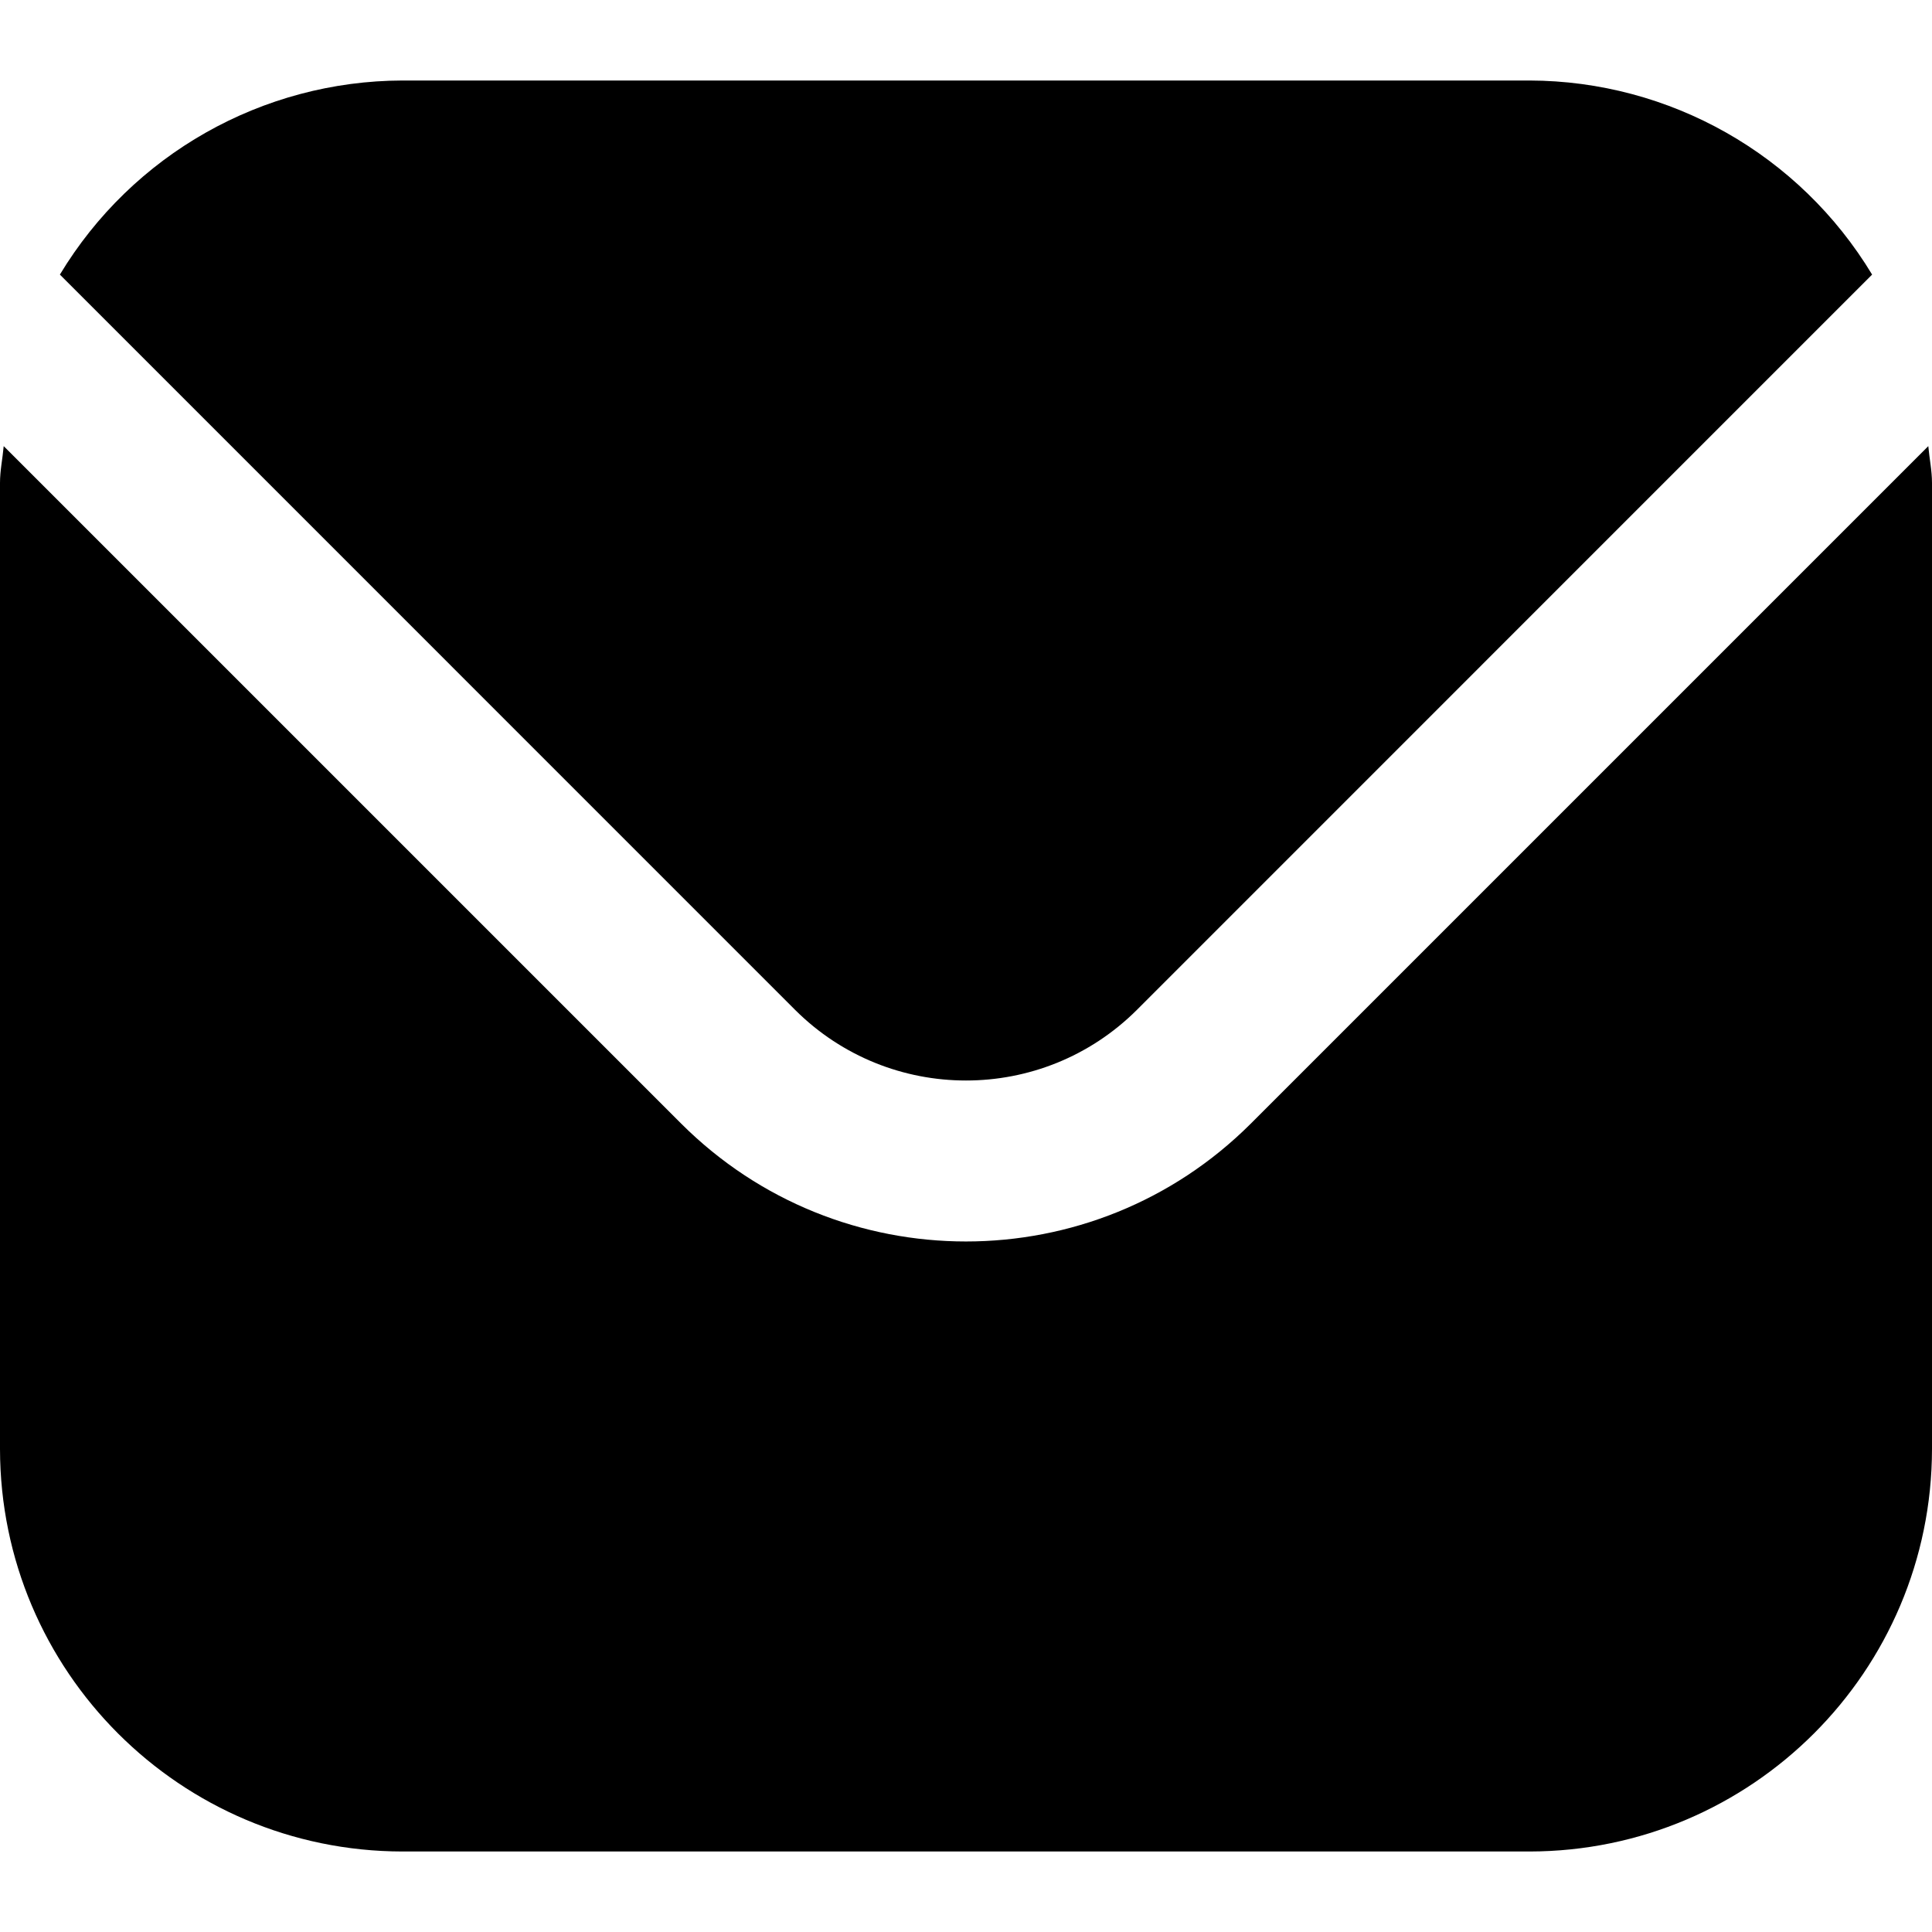
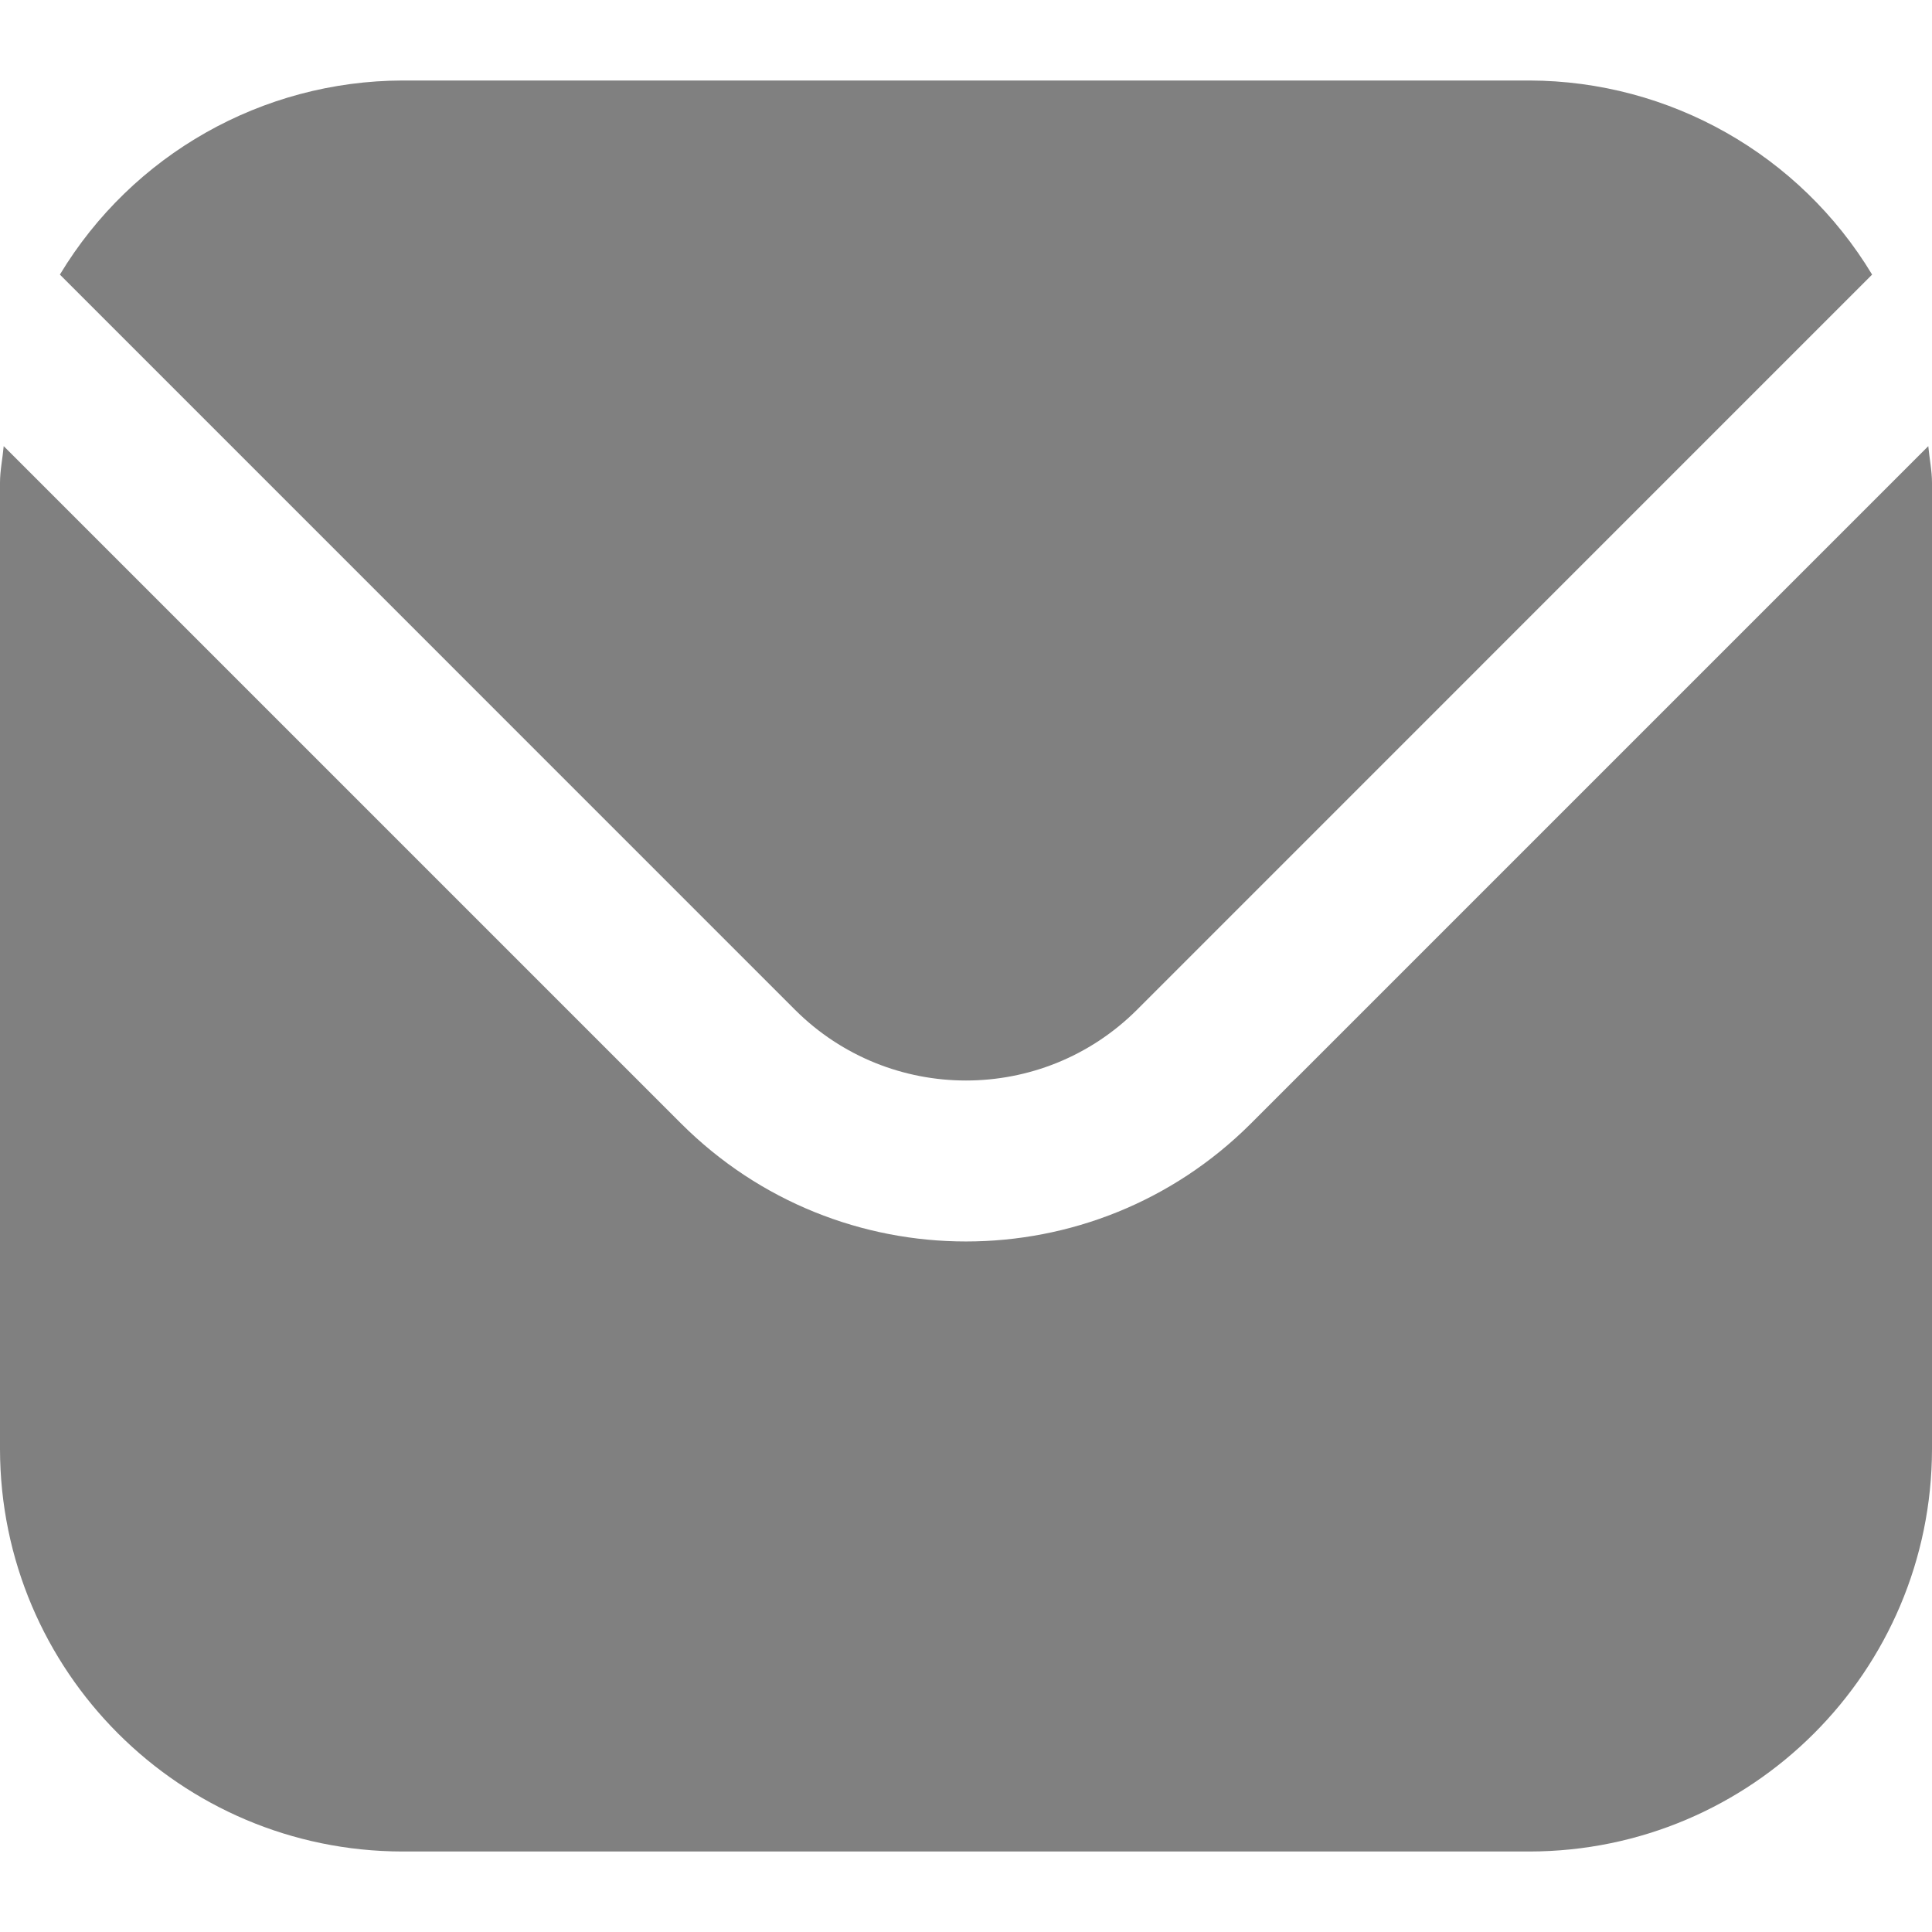
- <svg xmlns="http://www.w3.org/2000/svg" id="Filled" viewBox="0 0 24 24" width="512" height="512">
+ <svg xmlns="http://www.w3.org/2000/svg" id="Filled" viewBox="0 0 24 24" width="22" height="22" fill="gray">
  <path d="M23.954,5.542,15.536,13.96a5.007,5.007,0,0,1-7.072,0L.046,5.542C.032,5.7,0,5.843,0,6V18a5.006,5.006,0,0,0,5,5H19a5.006,5.006,0,0,0,5-5V6C24,5.843,23.968,5.7,23.954,5.542Z" />
  <path d="M14.122,12.546l9.134-9.135A4.986,4.986,0,0,0,19,1H5A4.986,4.986,0,0,0,.744,3.411l9.134,9.135A3.007,3.007,0,0,0,14.122,12.546Z" />
</svg>
